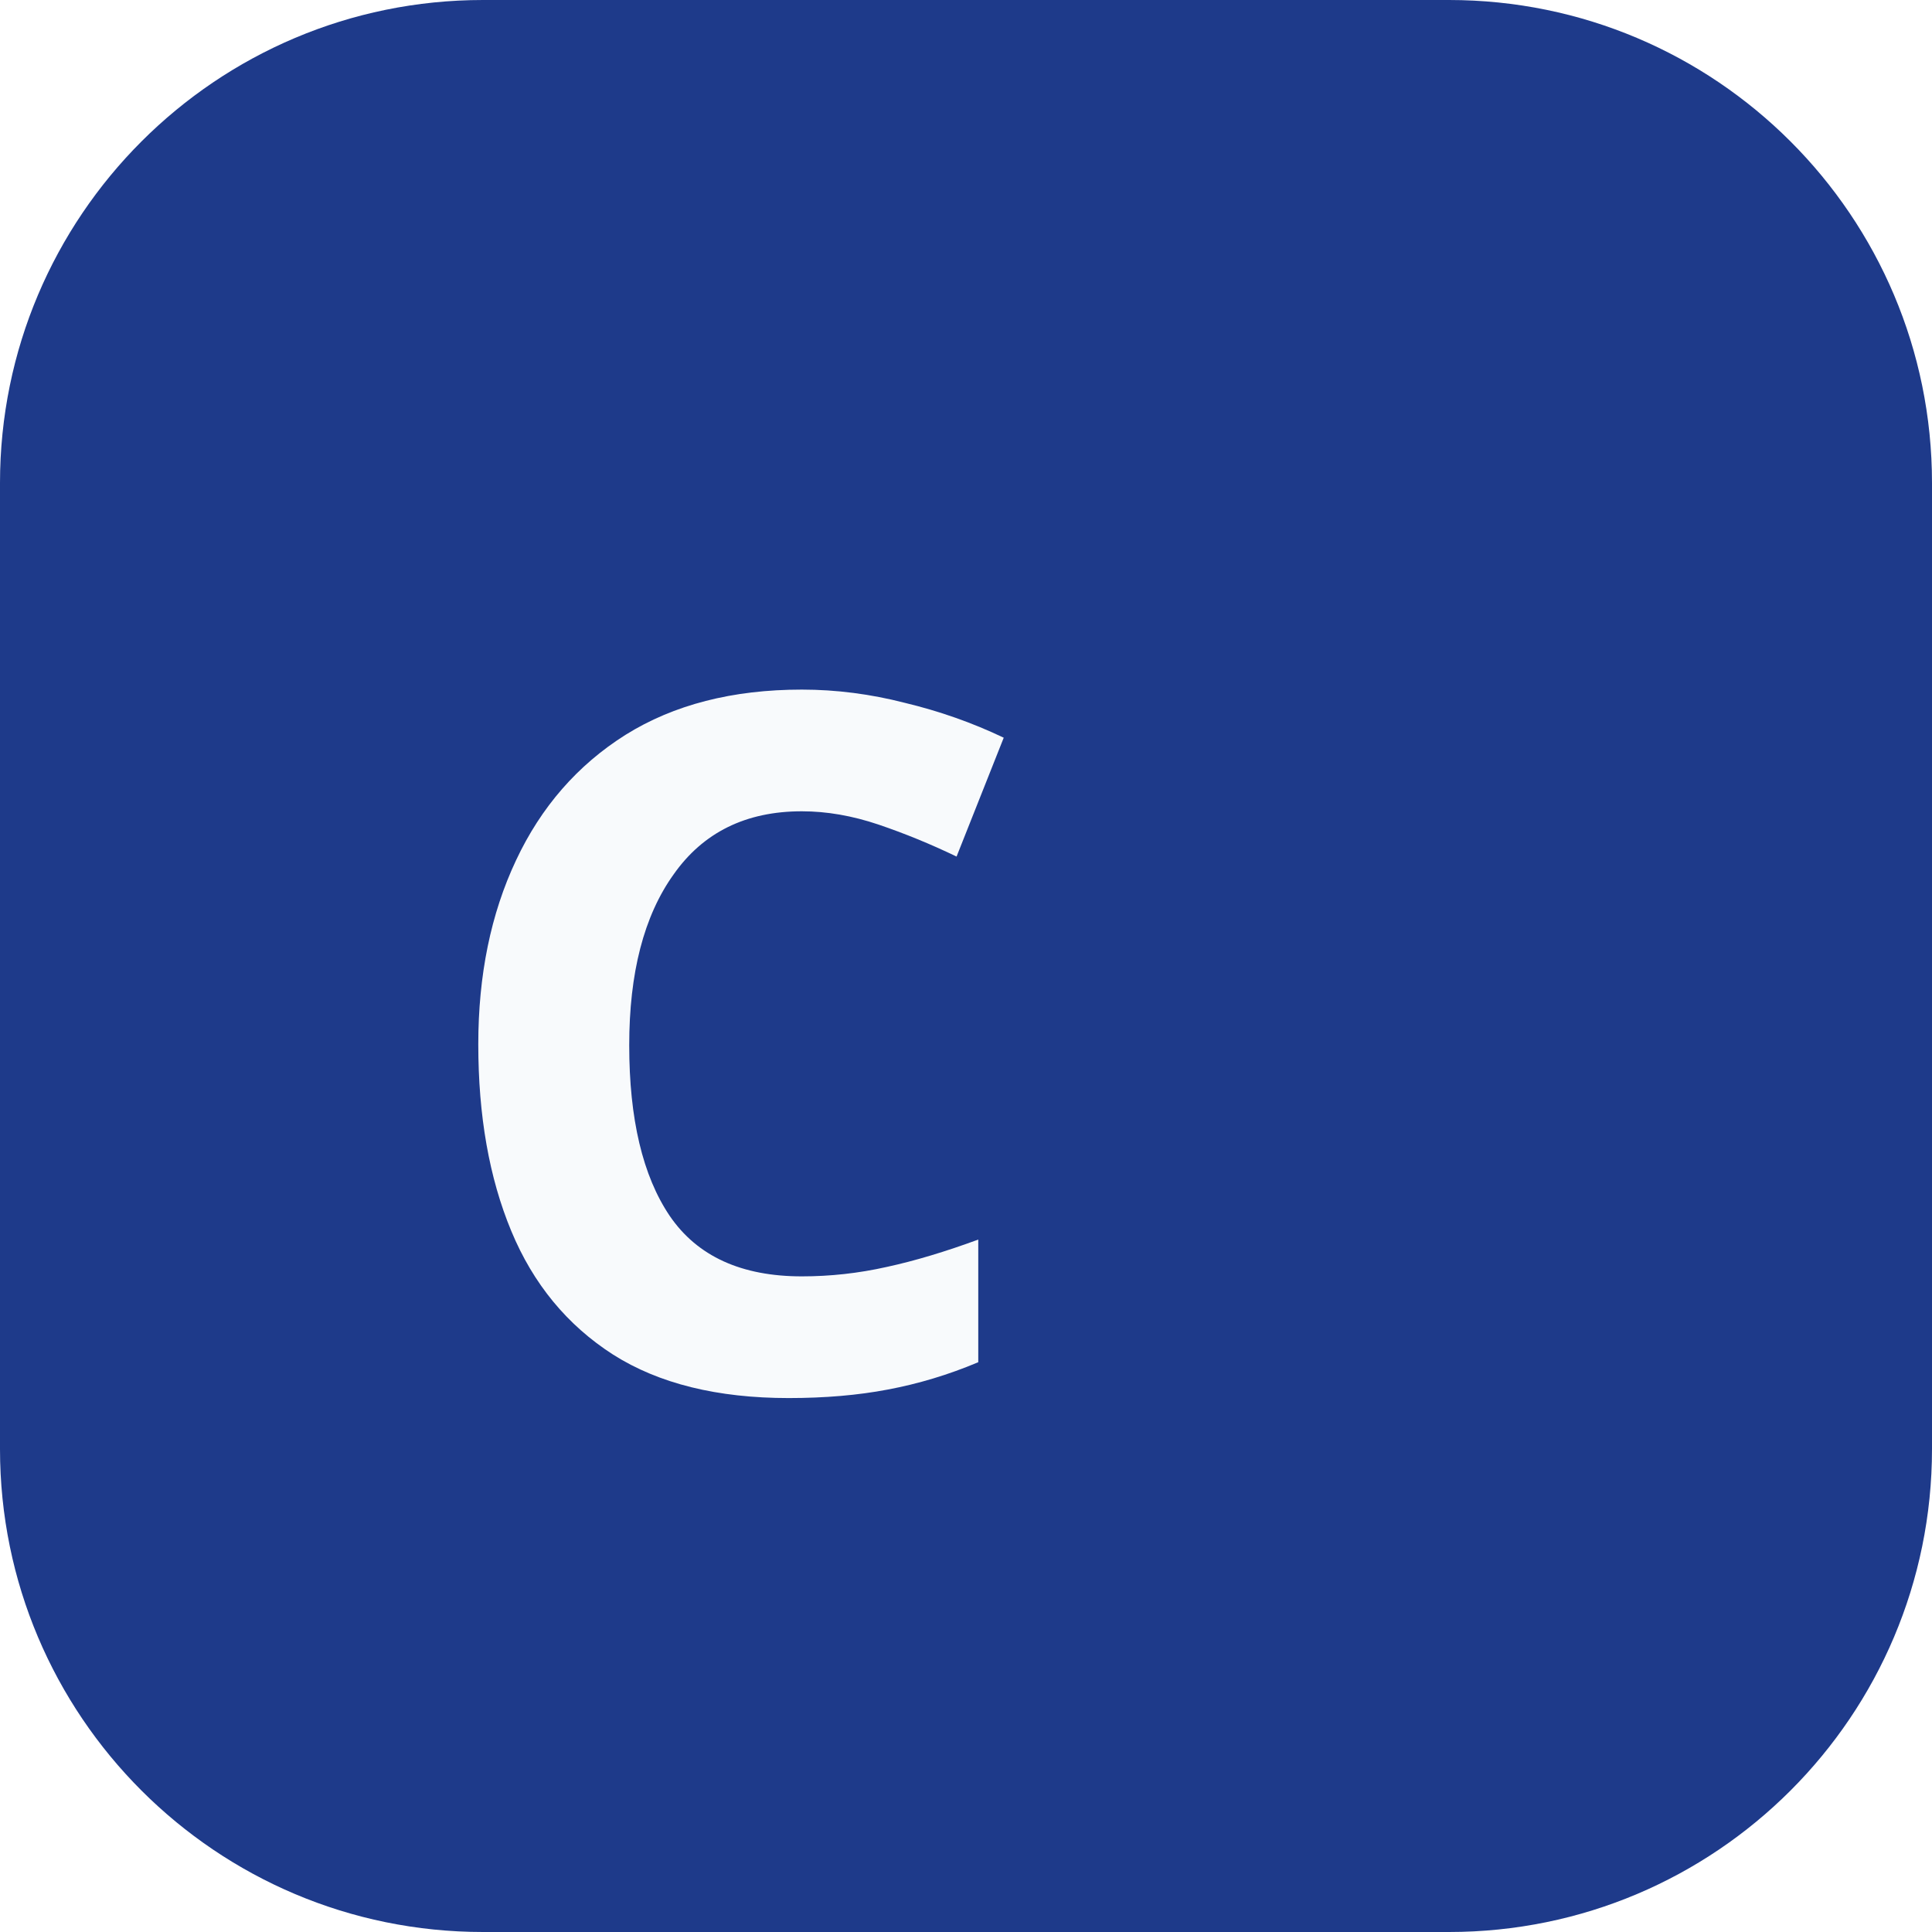
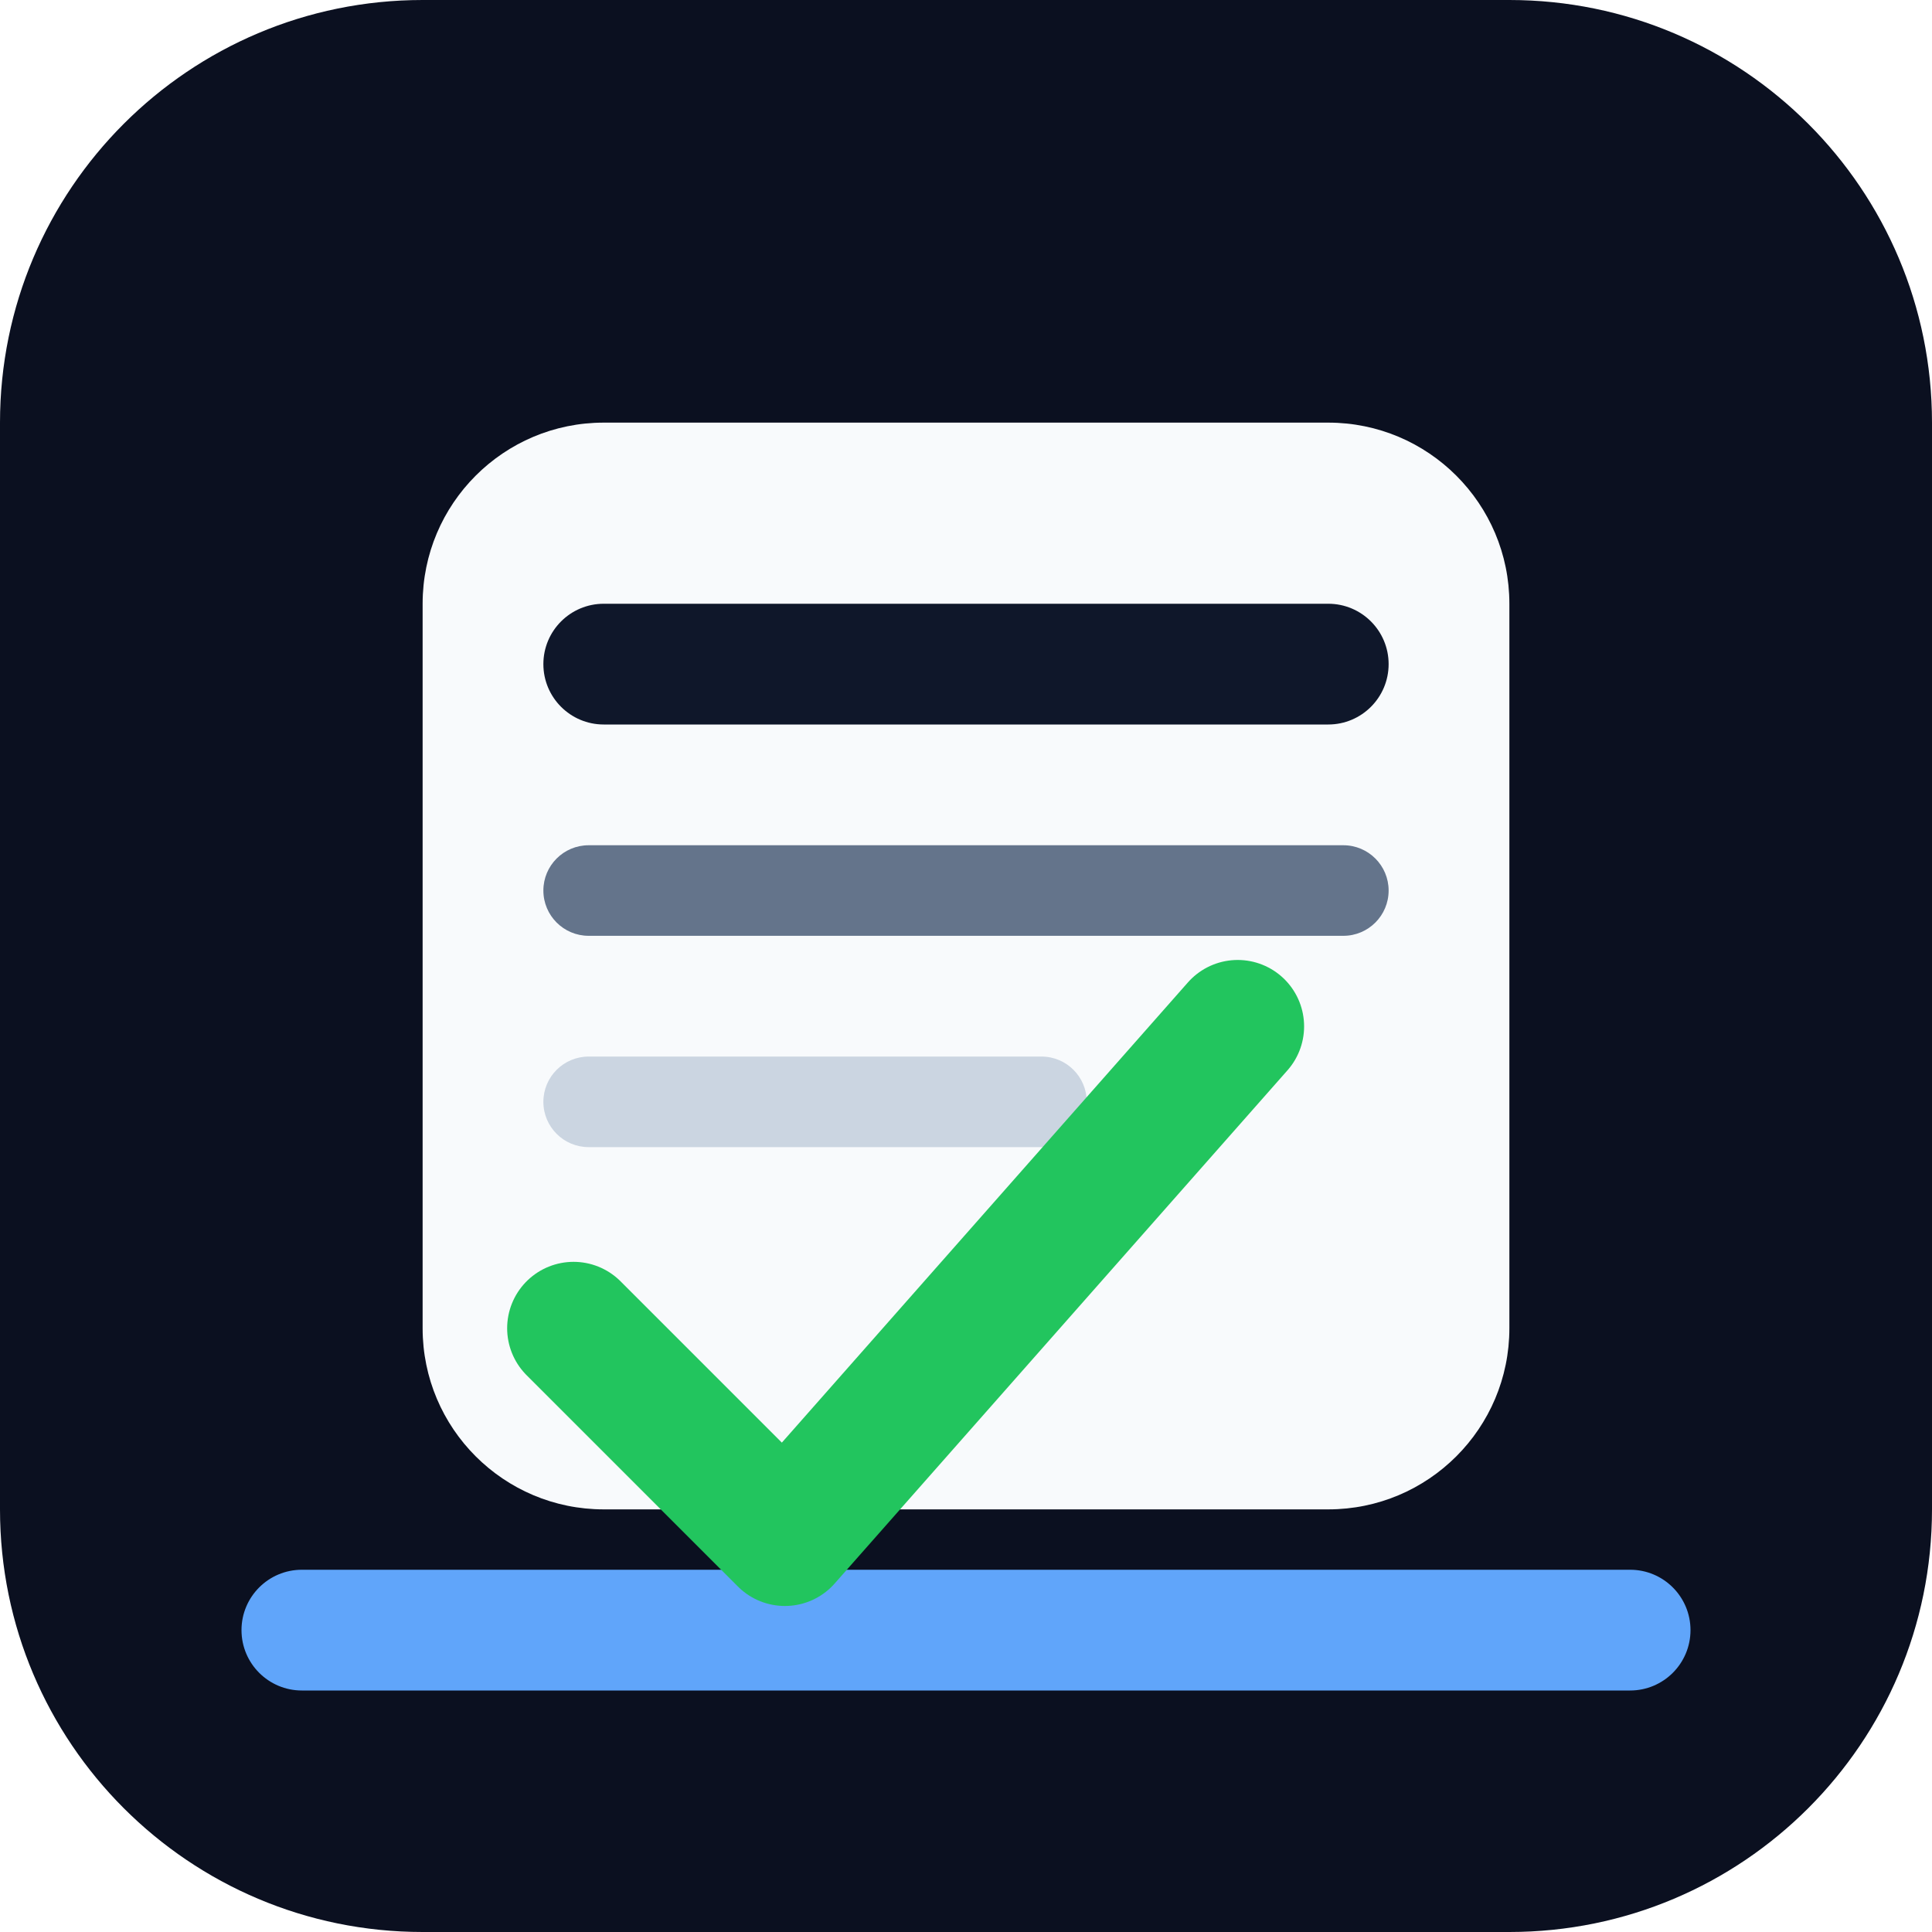
- <svg xmlns="http://www.w3.org/2000/svg" viewBox="0 0 32 32" fill="none">
-   <rect width="32" height="32" rx="8" fill="#1e3a8a" />
-   <text x="7" y="23" font-family="system-ui,Segoe UI,sans-serif" font-size="16" font-weight="900" fill="#f8fafc">C</text>
+ <svg xmlns="http://www.w3.org/2000/svg" viewBox="0 0 32 32" fill="none" aria-hidden="true">
+   <rect width="32" height="32" rx="7" fill="#0b1020" />
+   <rect x="4" y="26" width="24" height="2" rx="1" fill="#60a5fa" />
+   <rect x="7" y="7" width="18" height="18" rx="3" fill="#f8fafc" />
+   <rect x="9" y="10" width="14" height="2" rx="1" fill="#0f172a" />
+   <rect x="9" y="14" width="14" height="1.5" rx="0.75" fill="#64748b" />
+   <rect x="9" y="17.5" width="9" height="1.5" rx="0.75" fill="#cbd5e1" />
+   <path d="M9.5 22l3.5 3.5 7.5-8.5" stroke="#22c55e" stroke-width="2.2" stroke-linecap="round" stroke-linejoin="round" />
</svg>
